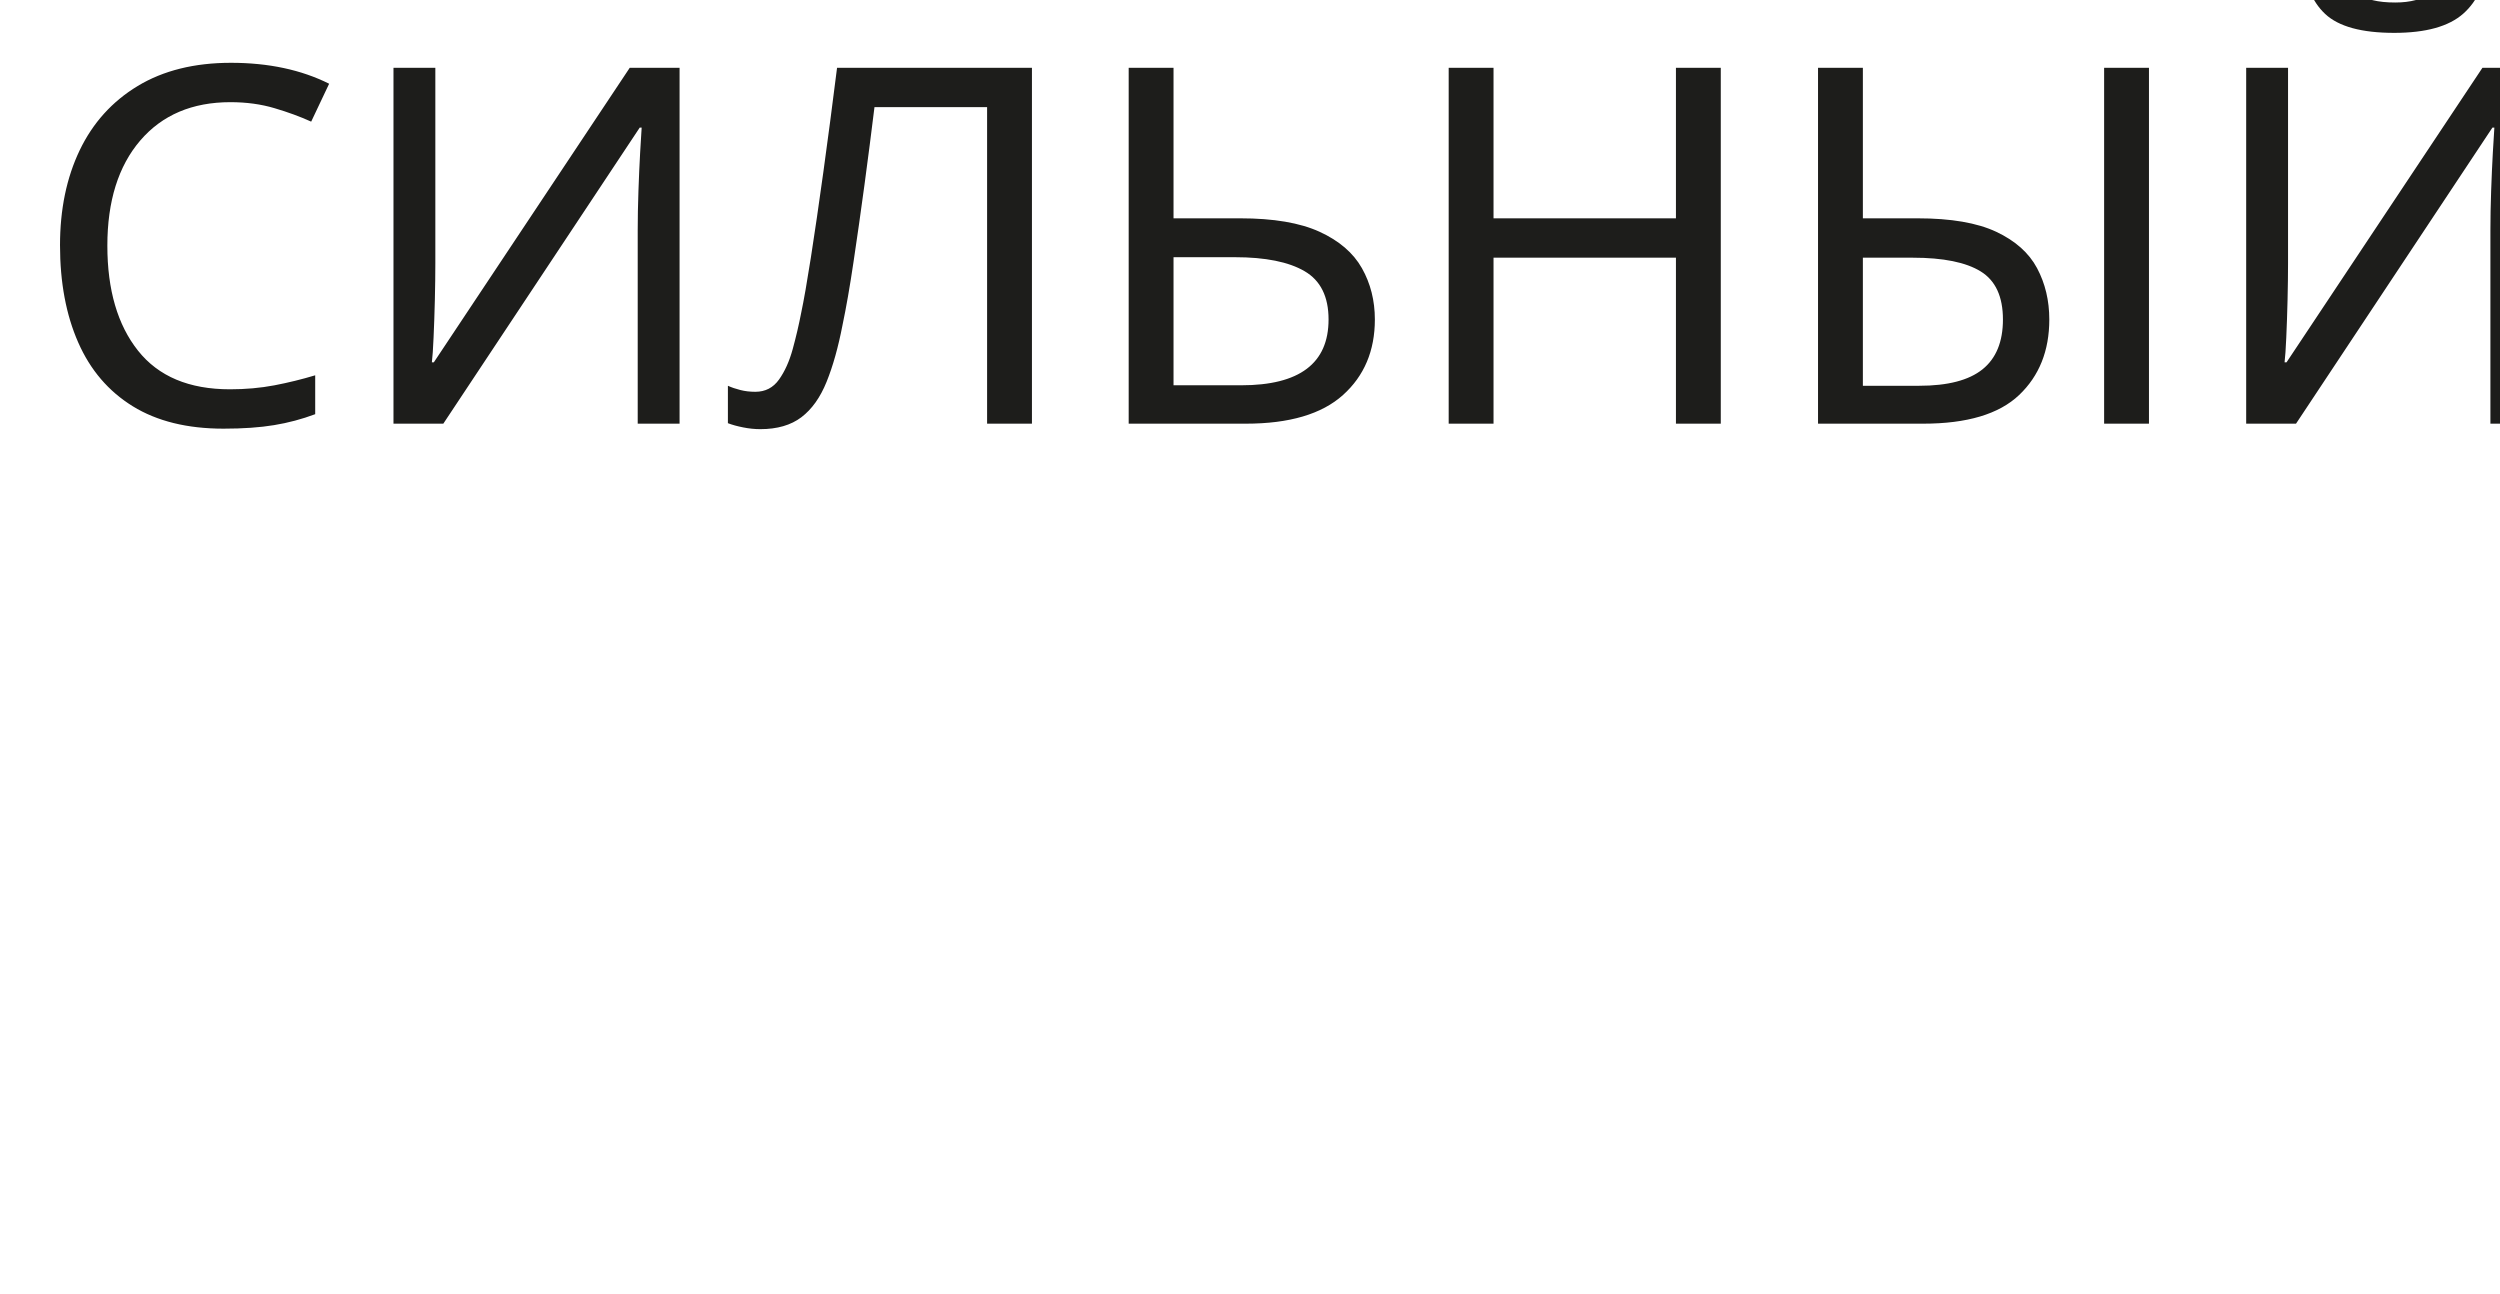
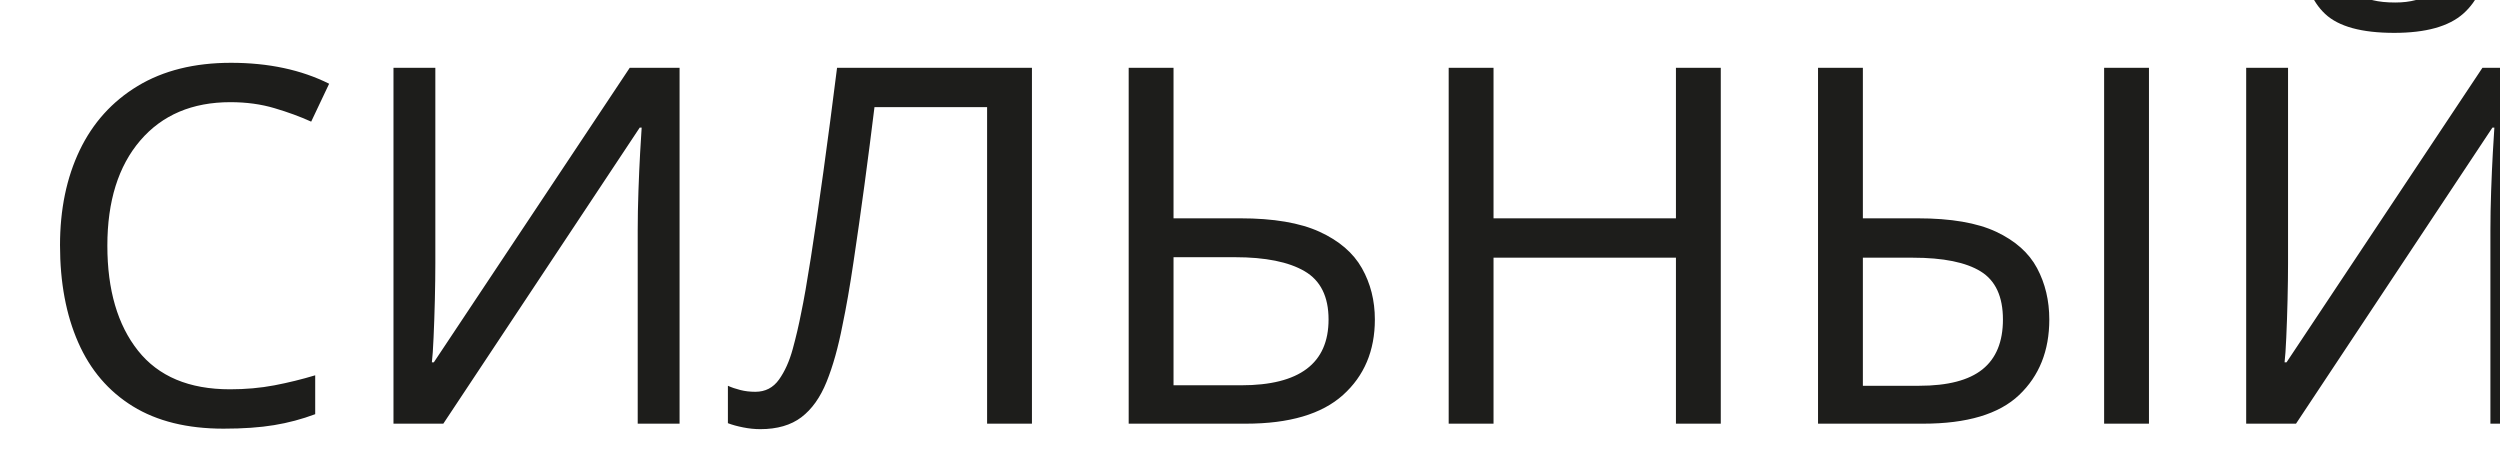
- <svg xmlns="http://www.w3.org/2000/svg" id="_Шар_1" data-name="Шар 1" viewBox="0 0 642 332.2">
-   <defs>
-     <style>
-       .cls-1 {
-         fill: #1d1d1b;
-         font-family: BebasNeueCyrillic, 'Bebas Neue Cyrillic';
-         font-size: 128px;
-       }
-     </style>
-   </defs>
-   <text class="cls-1" transform="translate(7.6 108.8)">
-     <tspan x="0" y="0">СИЛЬНЫЙ КРАЙ</tspan>
-   </text>
+ <svg xmlns="http://www.w3.org/2000/svg" version="1.1" id="_Шар_1" x="0px" y="0px" viewBox="0 0 642 119" style="enable-background:new 0 0 642 119;" xml:space="preserve">
+   <style type="text/css">
+ 	.st0{fill:#1D1D1B;}
+ 	.st1{font-family:'BebasNeueCyrillic';}
+ 	.st2{font-size:128px;}
+ </style>
+   <text transform="matrix(1 0 0 1 7.6 108.8)" class="st0 st1 st2">СИЛЬНЫЙ КРАЙ</text>
</svg>
